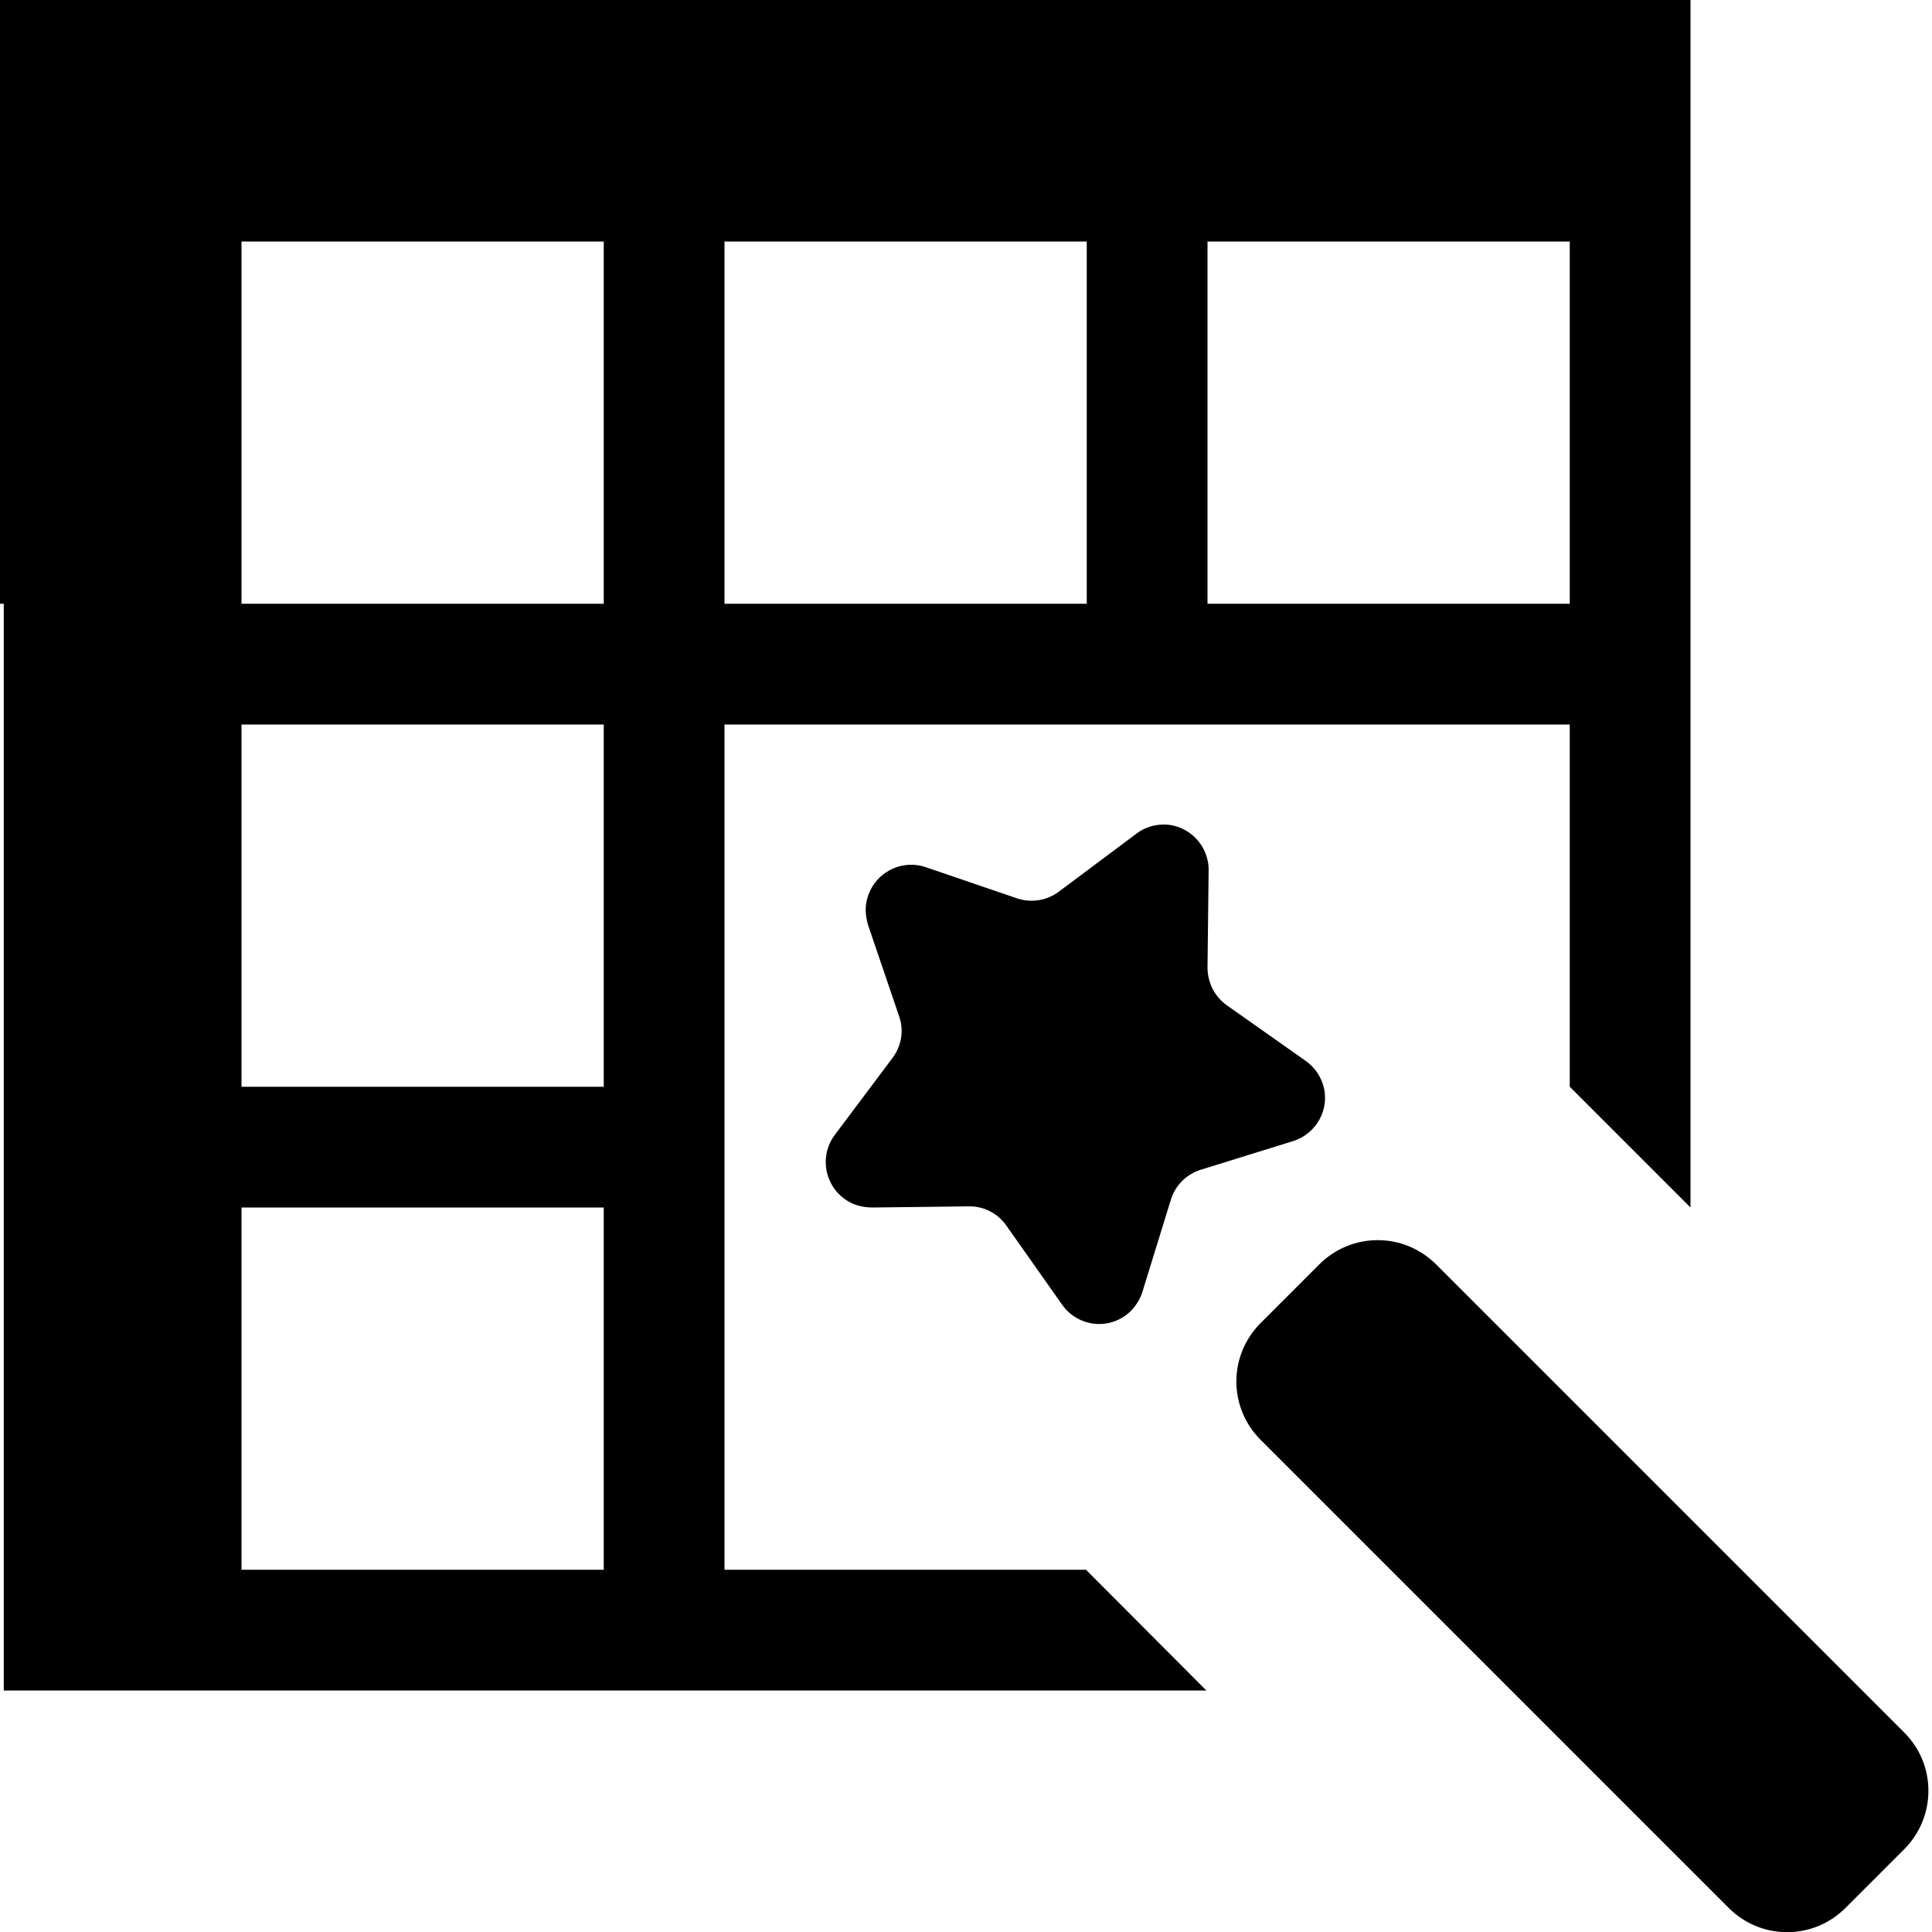
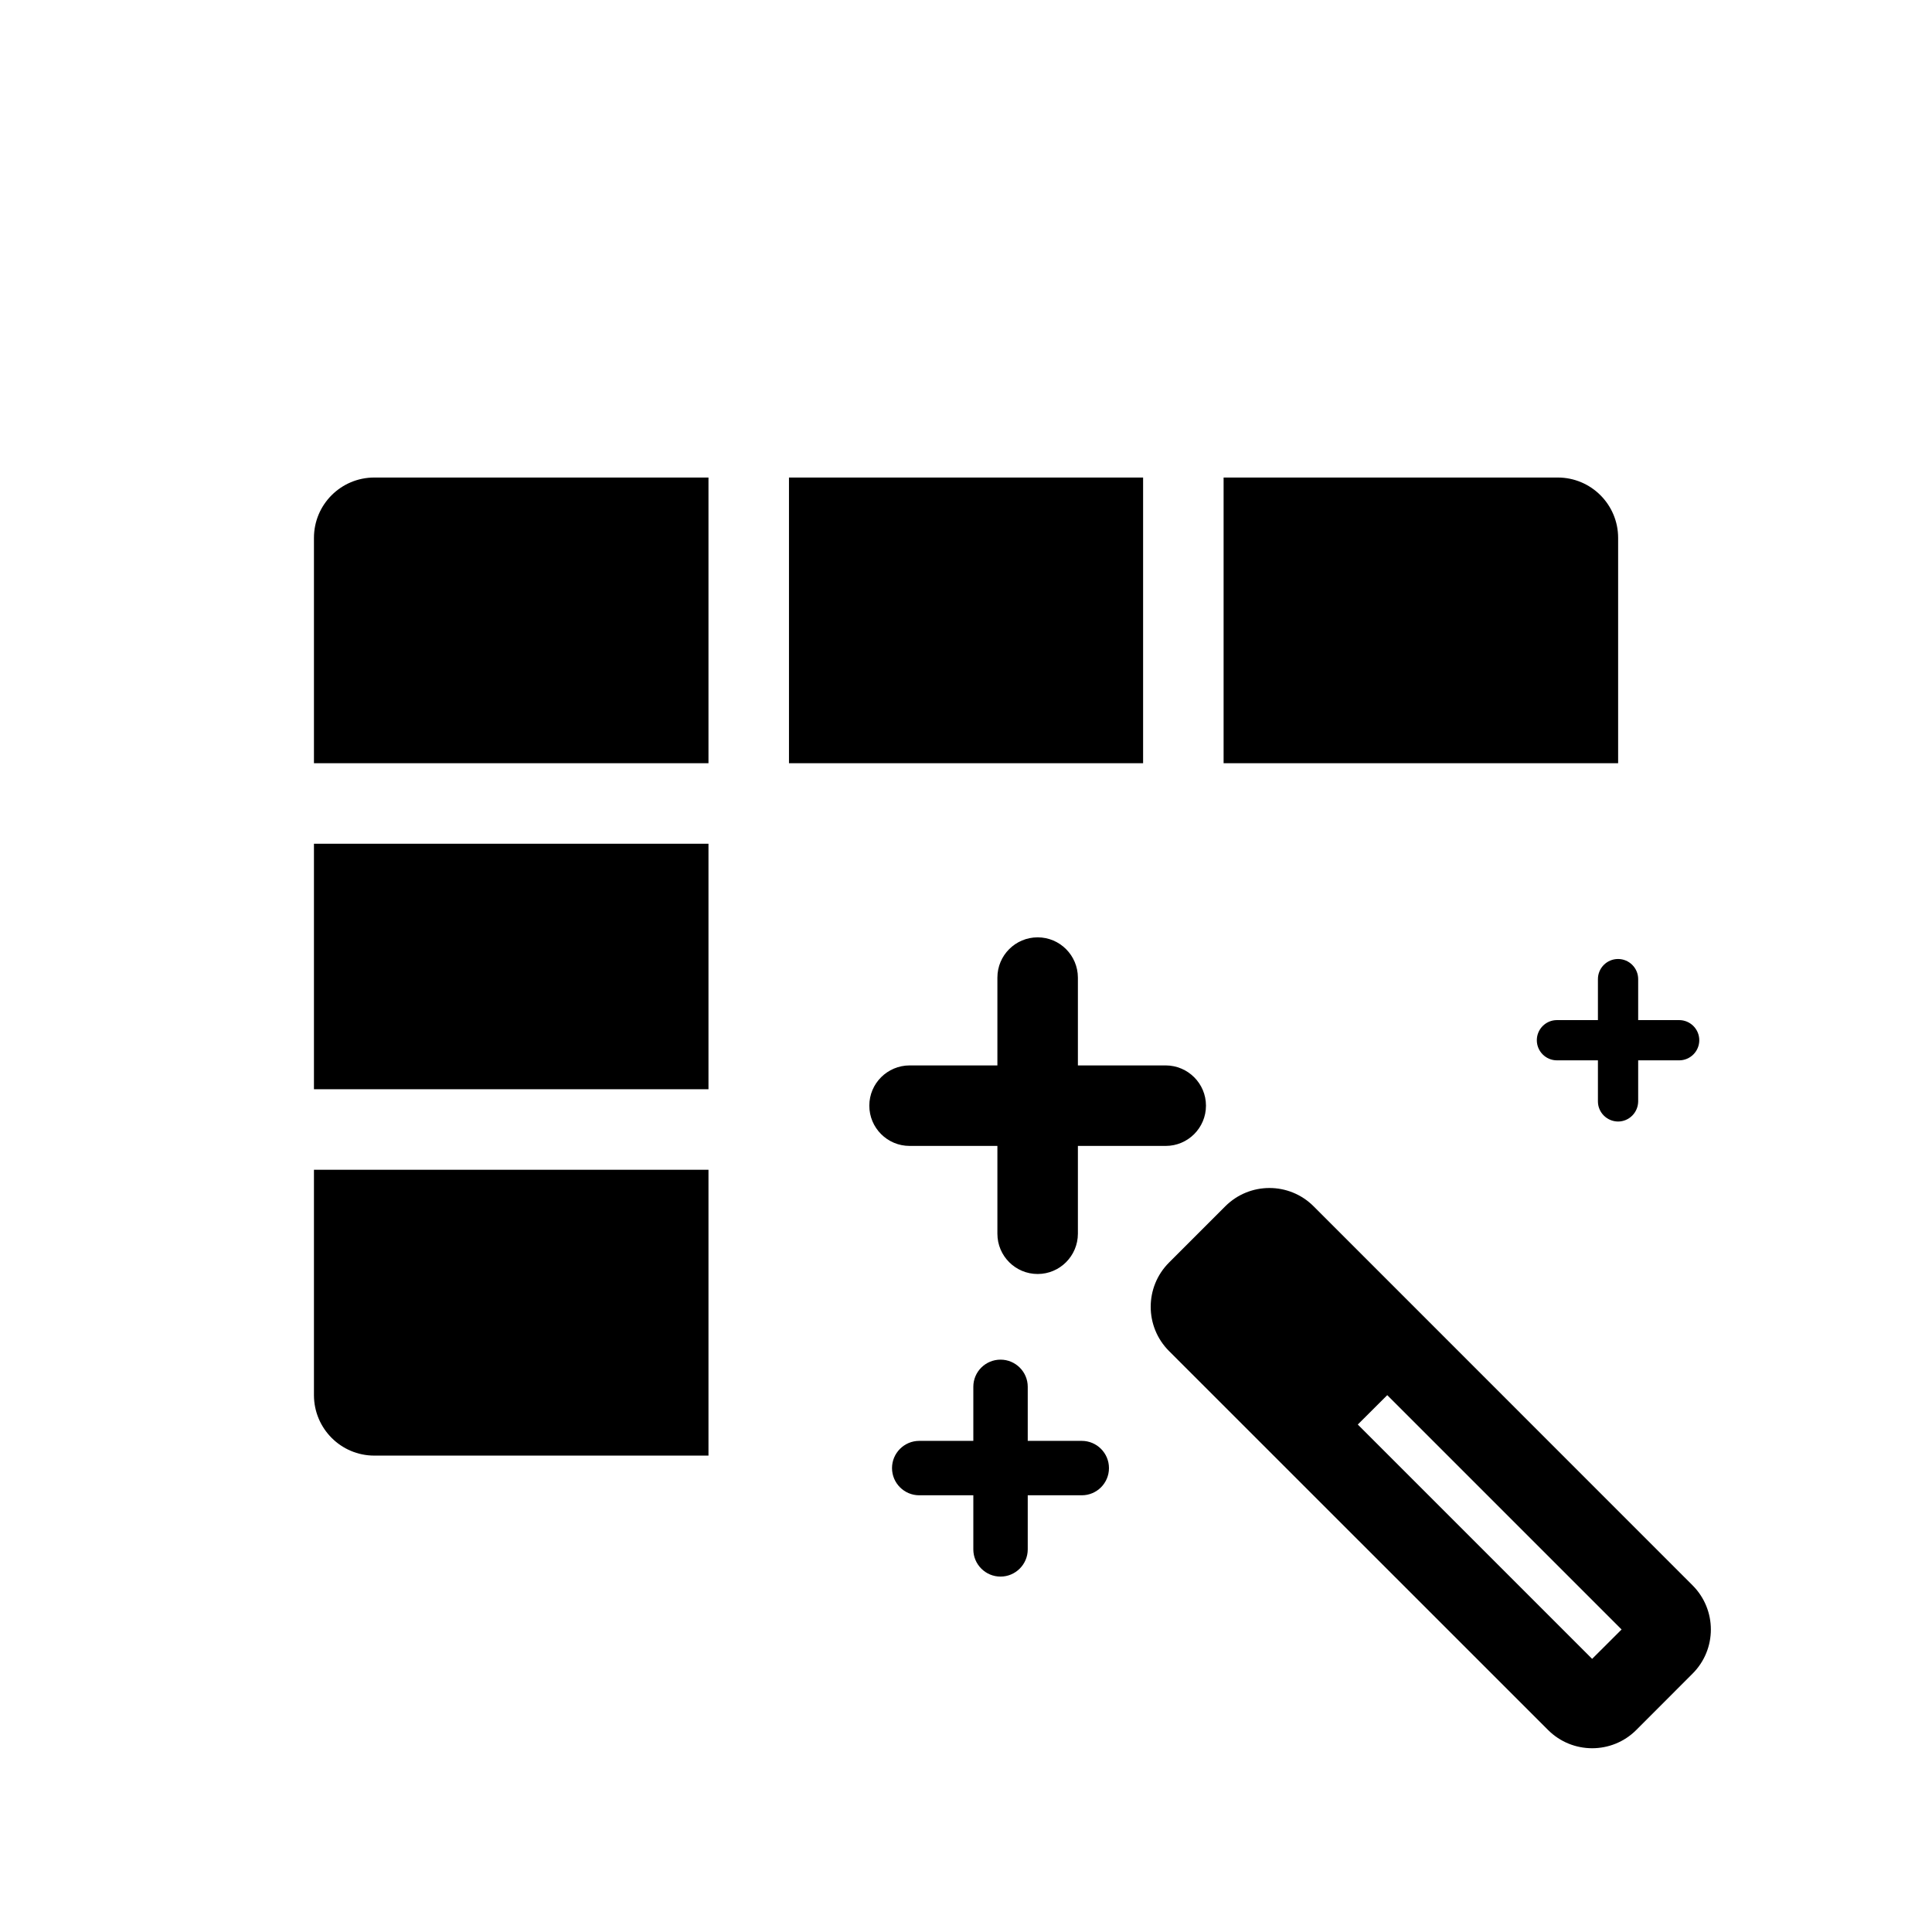
- <svg xmlns="http://www.w3.org/2000/svg" width="512" height="512" viewBox="0 0 512 512">
-   <path d="M192 416V192h224v96l32 32V0H0v160h1v288h318.7l-31.9-32H192zM320 64h96v96h-96V64zm-128 0h96v96h-96V64zm-32 352H64v-96h96v96zm0-128H64v-96h96v96zm0-128H64V64h96v96zm344.6 330.1-15.5 15.5c-8.6 8.6-22.4 8.6-31 0l-124-124c-8.6-8.6-8.6-22.4 0-31l15.5-15.5c8.6-8.6 22.4-8.6 31 0l124 124c8.6 8.5 8.6 22.4 0 31zM221.2 300.8c-4.3 5.8-2.6 14.2 4 17.8 1.9 1 4 1.4 6.1 1.4l25.4-.3c3.9-.1 7.7 1.8 10 5.1l14.8 21c4.2 5.9 12.7 6.9 18.1 1.7 1.5-1.5 2.6-3.3 3.2-5.3l7.5-24.3c1.2-3.8 4.1-6.7 7.9-7.9l24.5-7.6c6.3-2 9.9-8.7 7.9-15-.8-2.5-2.4-4.7-4.5-6.2l-21-14.8c-3.2-2.3-5.1-6-5.1-10l.3-25.7c.1-6.6-5.2-12.1-11.8-12.2-2.6 0-5.2.8-7.3 2.4l-20.6 15.4c-3.2 2.4-7.3 3-11 1.8l-24.3-8.3c-6.8-2.3-14.3 1.9-15.7 9.3-.4 2.1-.1 4.2.5 6.2l8.2 24.1c1.3 3.7.6 7.8-1.8 11l-15.3 20.4z" />
+ <svg xmlns="http://www.w3.org/2000/svg" width="24" height="24" viewBox="0 0 24 24" fill="none">
+   <path d="M15.221 14.985C15.524 14.682 16.015 14.682 16.318 14.985L21.025 19.693C21.329 19.997 21.329 20.488 21.025 20.791L20.327 21.49C20.024 21.793 19.533 21.793 19.23 21.49L14.521 16.782C14.219 16.479 14.219 15.988 14.521 15.685L15.221 14.985ZM16.867 17.696L19.778 20.607L20.144 20.242L17.233 17.331L16.867 17.696ZM12.429 16.89C12.615 16.89 12.767 17.041 12.767 17.227V17.899H13.438C13.625 17.899 13.776 18.051 13.776 18.237C13.776 18.424 13.625 18.575 13.438 18.575H12.767V19.247C12.767 19.433 12.615 19.585 12.429 19.585C12.242 19.585 12.091 19.433 12.091 19.247V18.575H11.419C11.233 18.575 11.081 18.424 11.081 18.237C11.081 18.051 11.233 17.899 11.419 17.899H12.091V17.227C12.091 17.041 12.242 16.89 12.429 16.89ZM8.801 18.082H4.65C4.236 18.082 3.901 17.746 3.9 17.332V14.531H8.801V18.082ZM12.89 11.644C13.166 11.644 13.389 11.868 13.39 12.144V13.235H14.481C14.757 13.236 14.981 13.459 14.981 13.735C14.981 14.011 14.757 14.235 14.481 14.235H13.39V15.326C13.389 15.602 13.166 15.826 12.89 15.826C12.614 15.826 12.39 15.602 12.39 15.326V14.235H11.299C11.023 14.235 10.799 14.011 10.799 13.735C10.799 13.459 11.023 13.236 11.299 13.235H12.39V12.144C12.39 11.868 12.614 11.644 12.89 11.644ZM20.1 11.913C20.238 11.913 20.35 12.025 20.35 12.163V12.672H20.859C20.997 12.672 21.109 12.784 21.109 12.922C21.109 13.06 20.997 13.172 20.859 13.172H20.35V13.682C20.349 13.819 20.238 13.932 20.1 13.932C19.962 13.931 19.85 13.819 19.85 13.682V13.172H19.341C19.203 13.172 19.091 13.06 19.091 12.922C19.091 12.784 19.203 12.672 19.341 12.672H19.85V12.163C19.85 12.025 19.962 11.913 20.1 11.913ZM8.801 13.531H3.9V10.481H8.801V13.531ZM8.801 9.481H3.9V6.682C3.9 6.267 4.236 5.932 4.65 5.932H8.801V9.481ZM14.2 9.481H9.801V5.932H14.2V9.481ZM19.351 5.932C19.765 5.932 20.101 6.268 20.101 6.682V9.481H15.2V5.932H19.351Z" fill="black" />
</svg>
